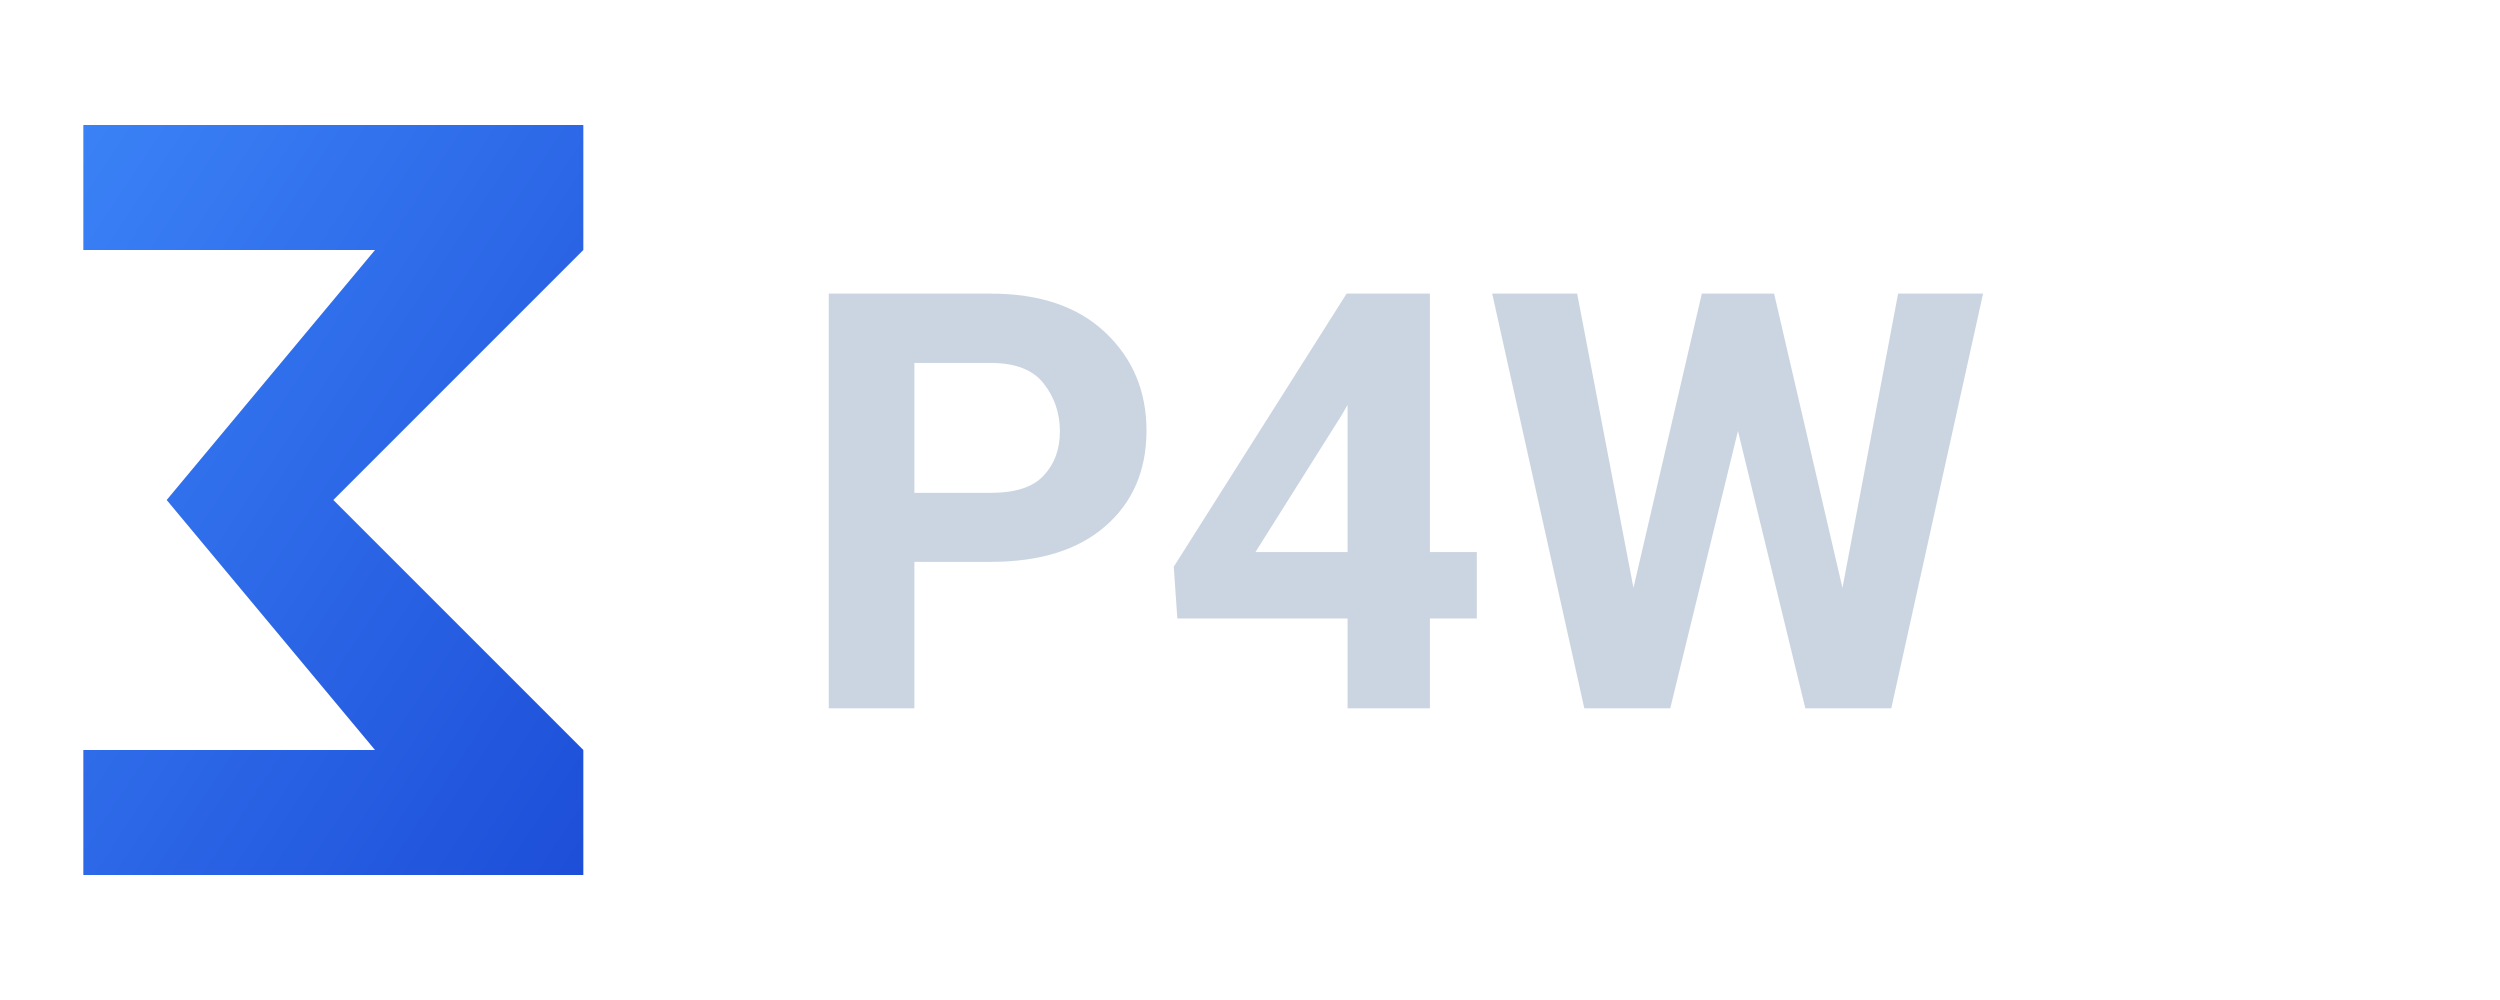
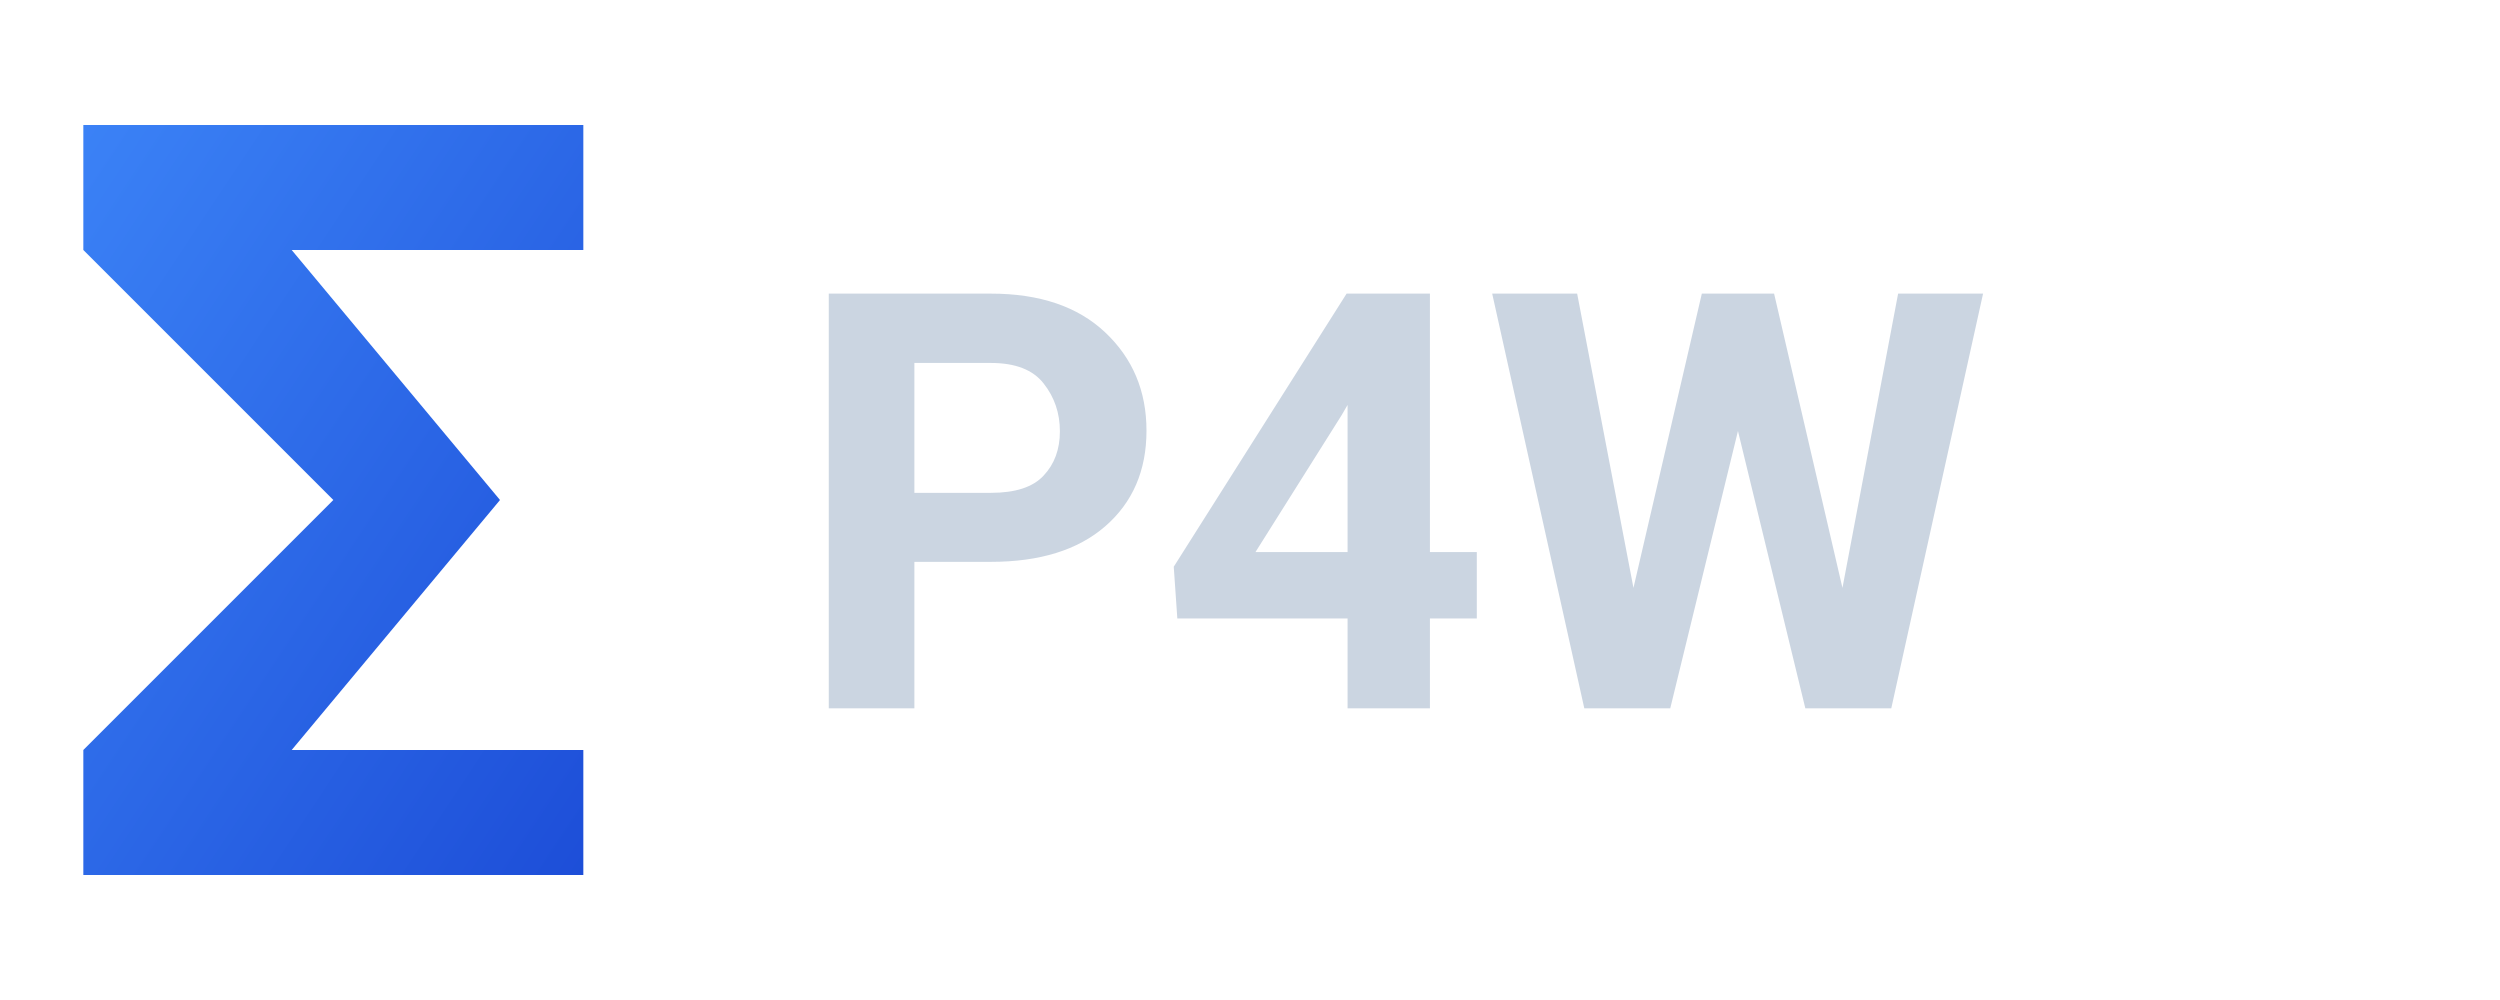
<svg xmlns="http://www.w3.org/2000/svg" viewBox="0 0 120 48" fill="none">
  <defs>
    <linearGradient id="sigma-grad" x1="0" y1="0" x2="1" y2="1">
      <stop offset="0%" stop-color="#3B82F6" />
      <stop offset="100%" stop-color="#1D4ED8" />
    </linearGradient>
  </defs>
-   <path d="M4 6 L28 6 L28 12 L16 24 L28 36 L28 42 L4 42 L4 36 L18 36 L8 24 L18 12 L4 12 Z" fill="url(#sigma-grad)" />
+   <path d="M28 6 L4 6 L4 12 L16 24 L4 36 L4 42 L28 42 L28 36 L14 36 L24 24 L14 12 L28 12 Z" fill="url(#sigma-grad)" />
  <text x="38" y="34" font-family="system-ui,-apple-system,BlinkMacSystemFont,'Segoe UI',Roboto,sans-serif" font-size="28" font-weight="700" fill="#CBD5E1" letter-spacing="-0.5">P4W</text>
</svg>
